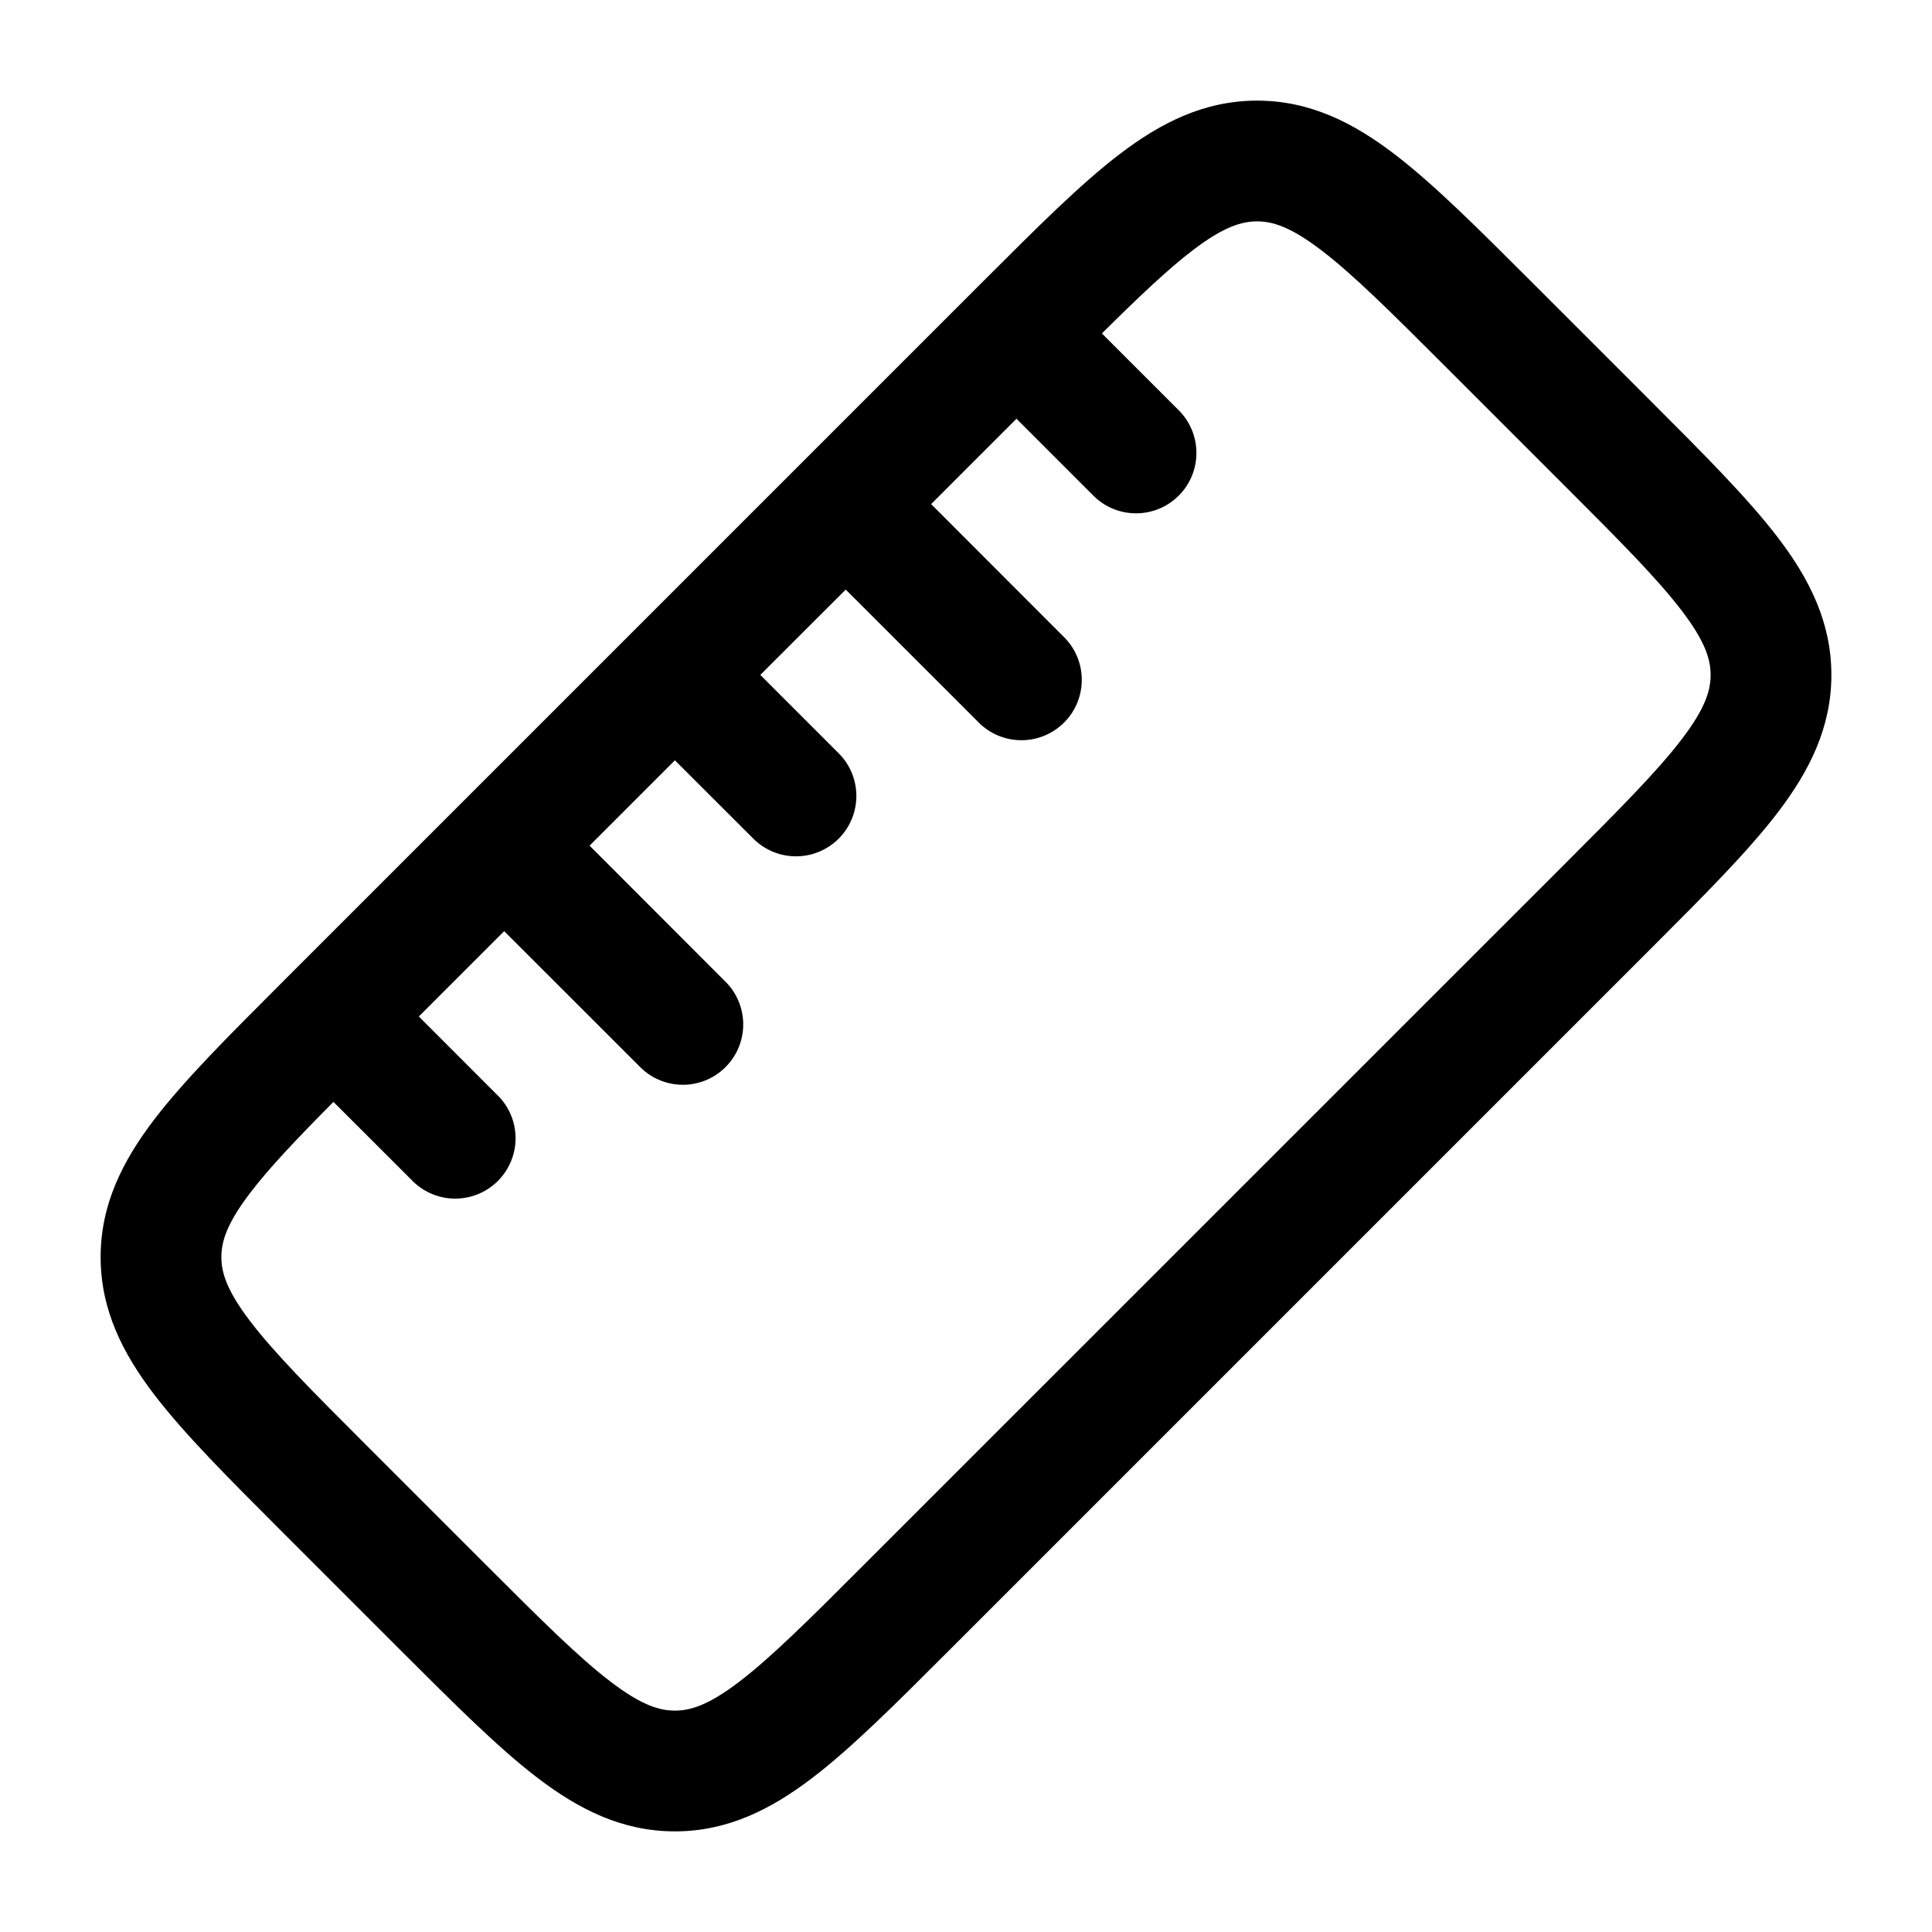
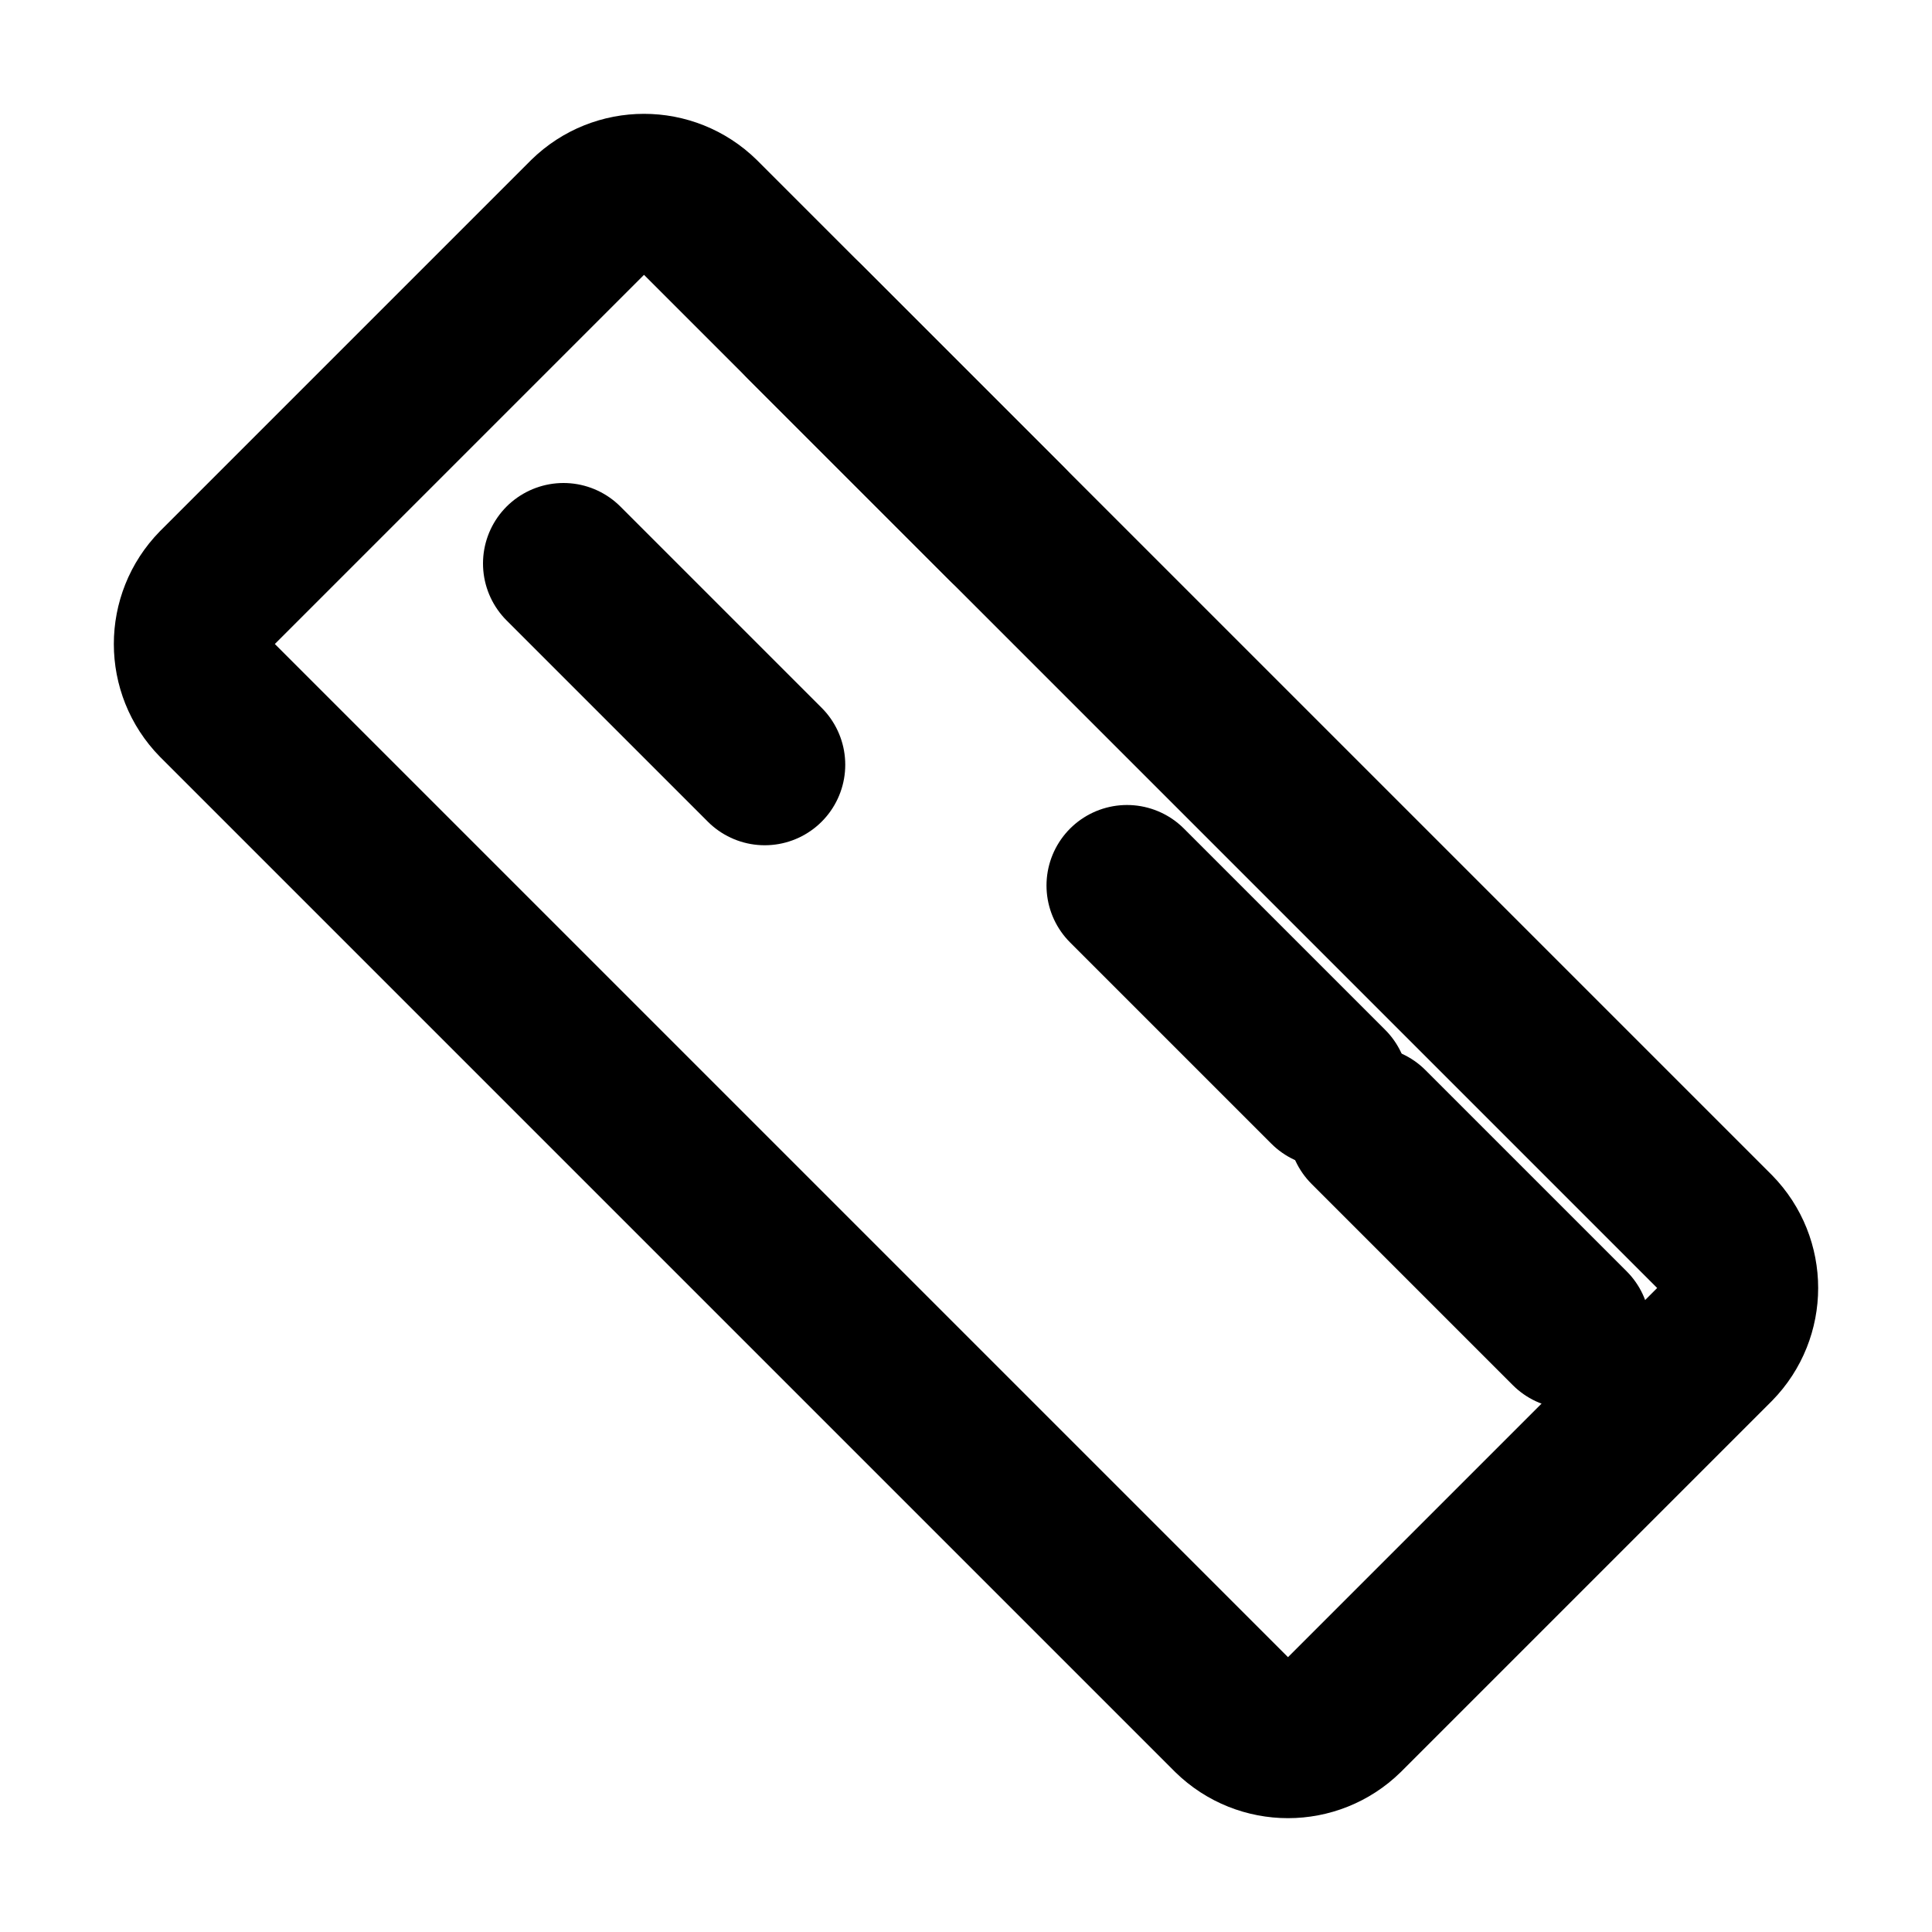
- <svg xmlns="http://www.w3.org/2000/svg" width="24" height="24" viewBox="0 0 24 24">
-   <path fill="currentColor" fill-rule="evenodd" d="m13.688 4.142l.964.964a.75.75 0 0 1-1.061 1.06l-.964-.964l-1.06 1.06l1.67 1.672a.75.75 0 0 1-1.06 1.06l-1.671-1.67l-1.061 1.06l.964.964a.75.75 0 1 1-1.06 1.061l-.965-.964l-1.06 1.06l1.67 1.672a.75.75 0 1 1-1.06 1.06l-1.671-1.67l-1.06 1.06l.963.964a.75.75 0 1 1-1.06 1.06l-.964-.963c-.464.469-.799.821-1.034 1.13c-.29.38-.358.604-.358.798c0 .193.068.417.358.797c.303.398.77.868 1.468 1.565l1.446 1.446c.697.697 1.167 1.165 1.565 1.468c.38.29.604.358.797.358s.418-.068.798-.358c.397-.303.868-.77 1.564-1.468l8.678-8.677c.697-.697 1.165-1.168 1.468-1.565c.29-.38.358-.604.358-.798c0-.193-.068-.417-.358-.797c-.303-.398-.77-.868-1.468-1.565l-1.446-1.446c-.697-.697-1.167-1.165-1.565-1.468c-.38-.29-.604-.358-.797-.358s-.418.068-.798.358c-.309.235-.661.57-1.13 1.034m.22-2.227c.514-.392 1.054-.665 1.708-.665s1.194.273 1.707.665c.487.372 1.028.913 1.679 1.563l1.52 1.52c.65.65 1.191 1.192 1.563 1.679c.392.513.665 1.054.665 1.707c0 .654-.273 1.194-.665 1.708c-.372.487-.913 1.028-1.563 1.678l-8.752 8.752c-.65.65-1.191 1.191-1.678 1.563c-.514.392-1.054.665-1.708.665s-1.194-.273-1.707-.665c-.487-.372-1.028-.913-1.679-1.563l-1.52-1.52c-.65-.65-1.191-1.192-1.563-1.679c-.392-.513-.665-1.054-.665-1.707c0-.654.273-1.194.665-1.708c.372-.487.913-1.028 1.563-1.678l8.752-8.752c.65-.65 1.191-1.191 1.678-1.563" clip-rule="evenodd" />
+ <svg xmlns="http://www.w3.org/2000/svg" width="24" height="24" viewBox="0 0 24 24" fill="none" stroke="currentColor" stroke-width="2" stroke-linecap="round" stroke-linejoin="round">
+   <path d="M21.3 15.3L8.7 2.7a1 1 0 0 0-1.4 0l-4.6 4.6a1 1 0 0 0 0 1.4L15.3 21.3a1 1 0 0 0 1.4 0l4.6-4.6a1 1 0 0 0 0-1.4z" />
+   <path d="M7 7L9.5 9.5" />
+   <path d="M10 4L12.5 6.5" />
+   <path d="M14 11L16.5 13.5" />
+   <path d="M17 14L19.5 16.5" />
</svg>
